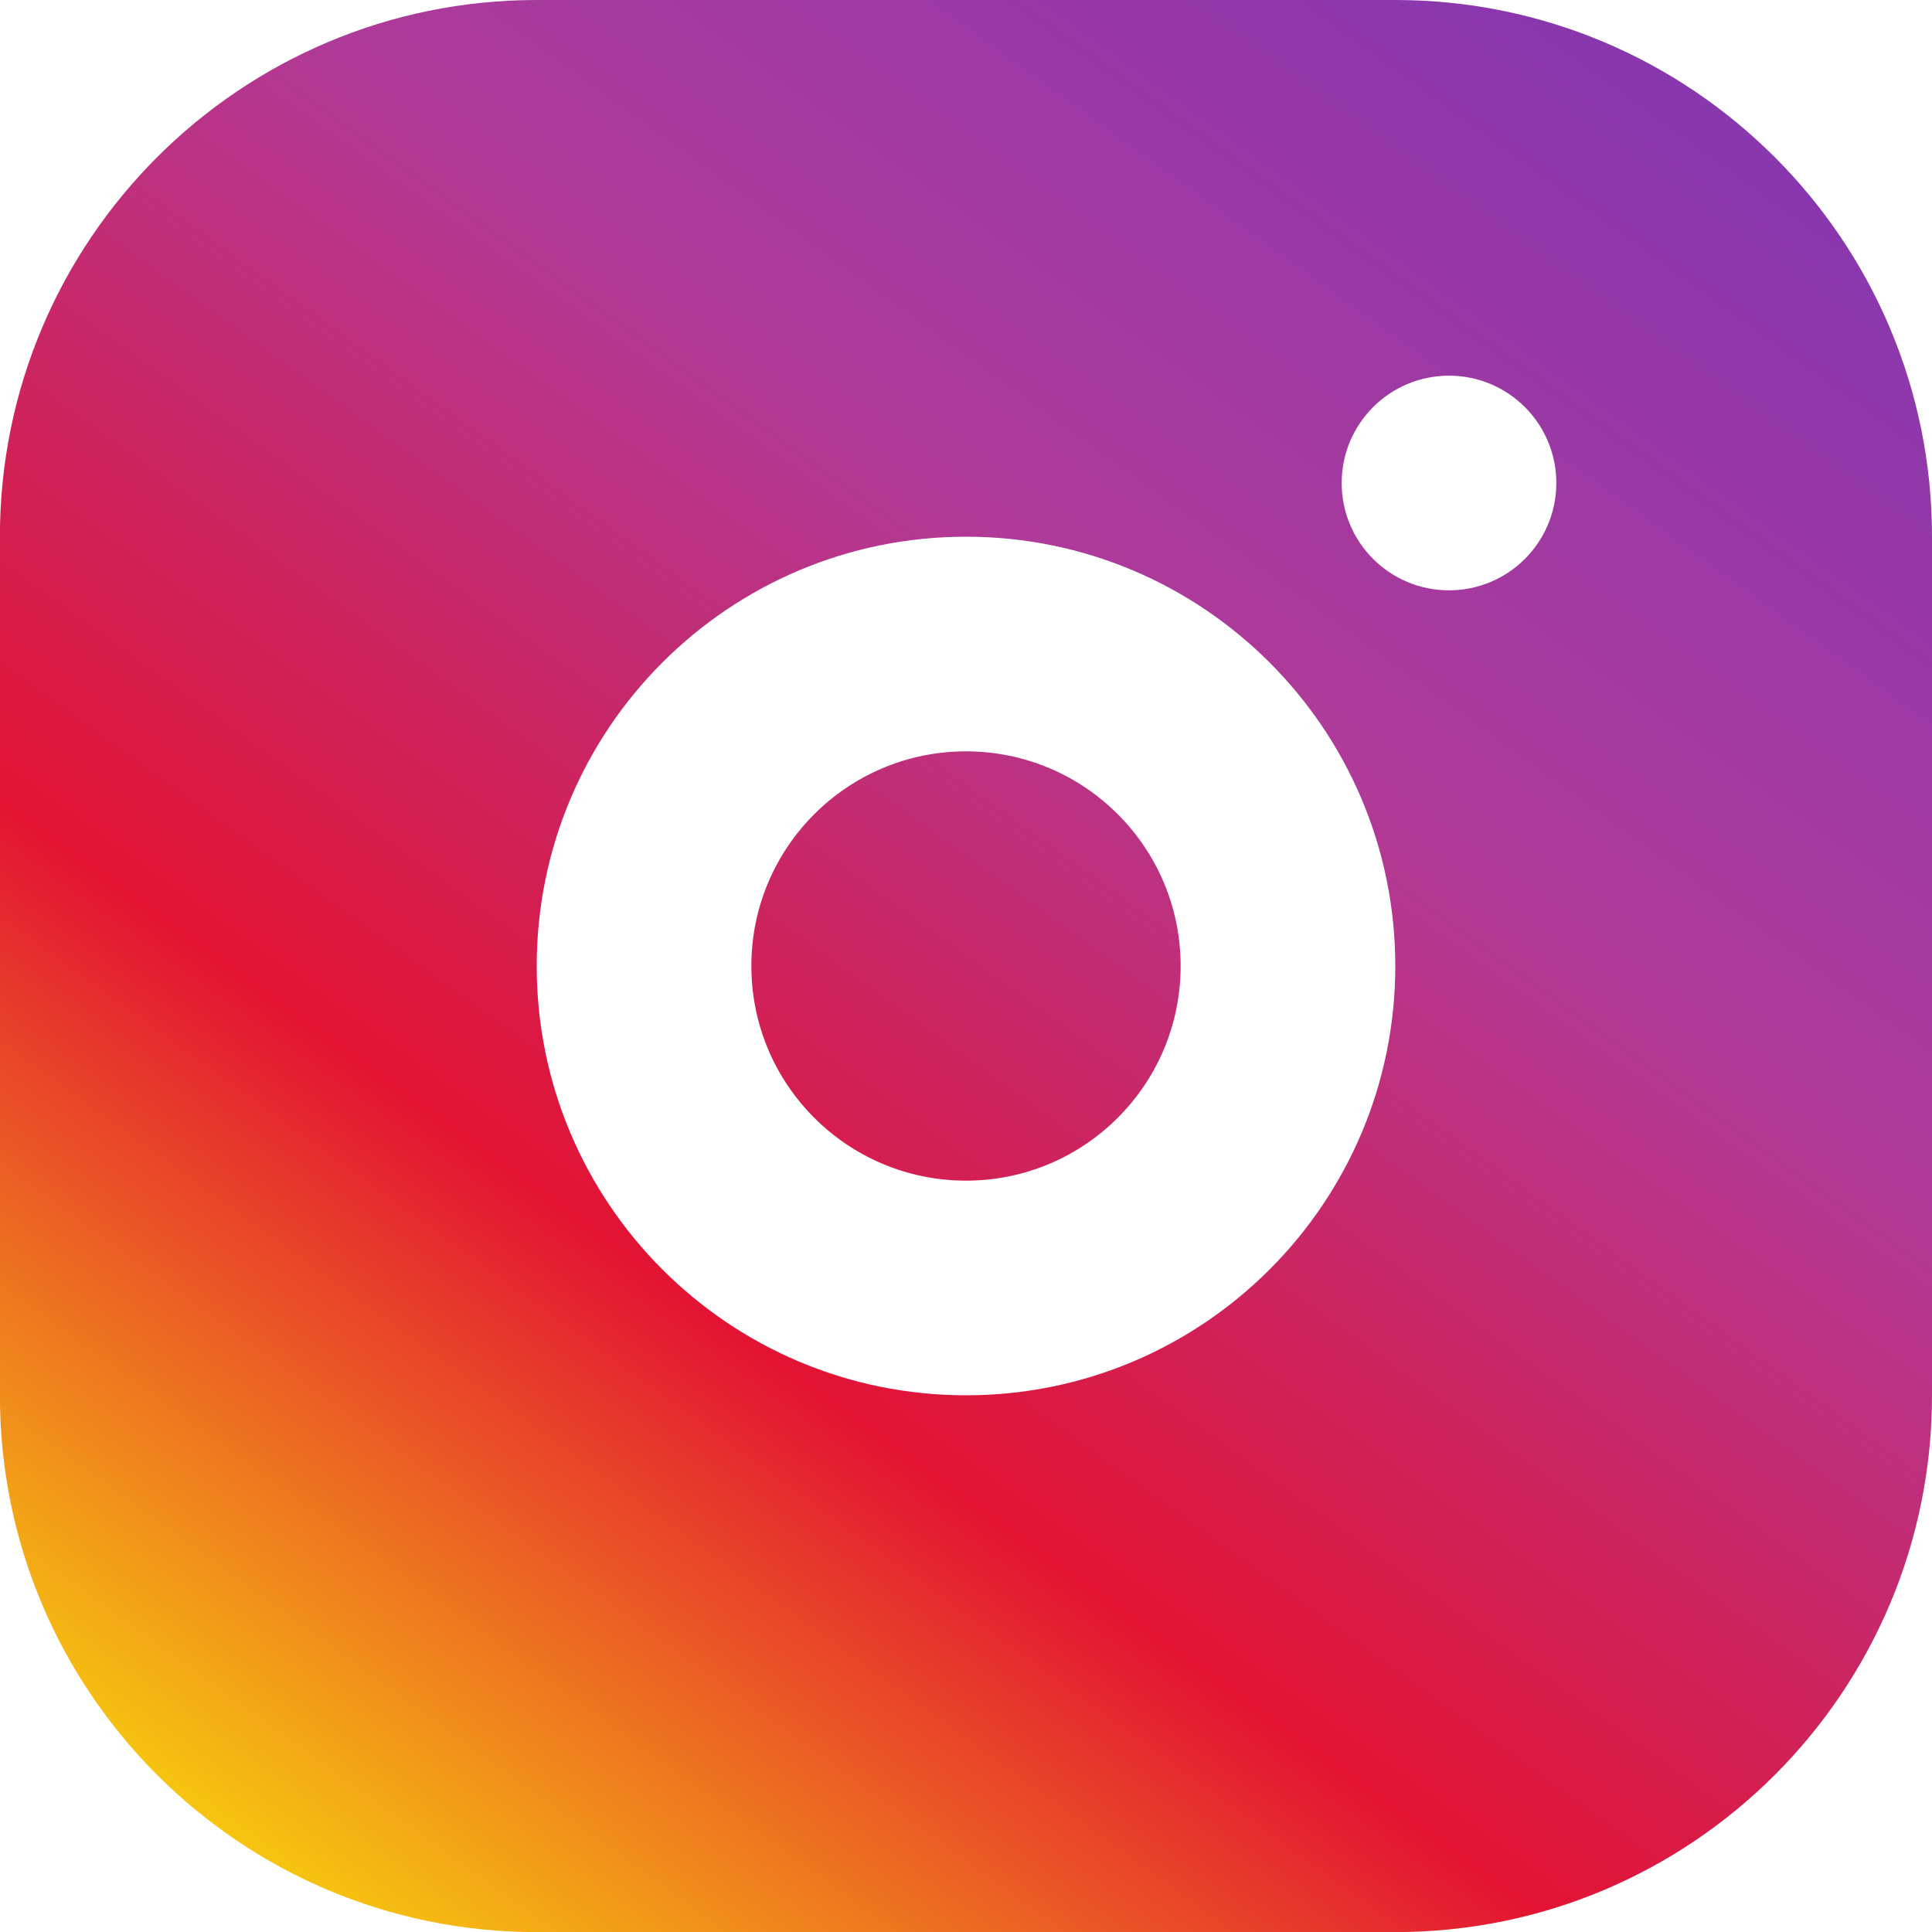
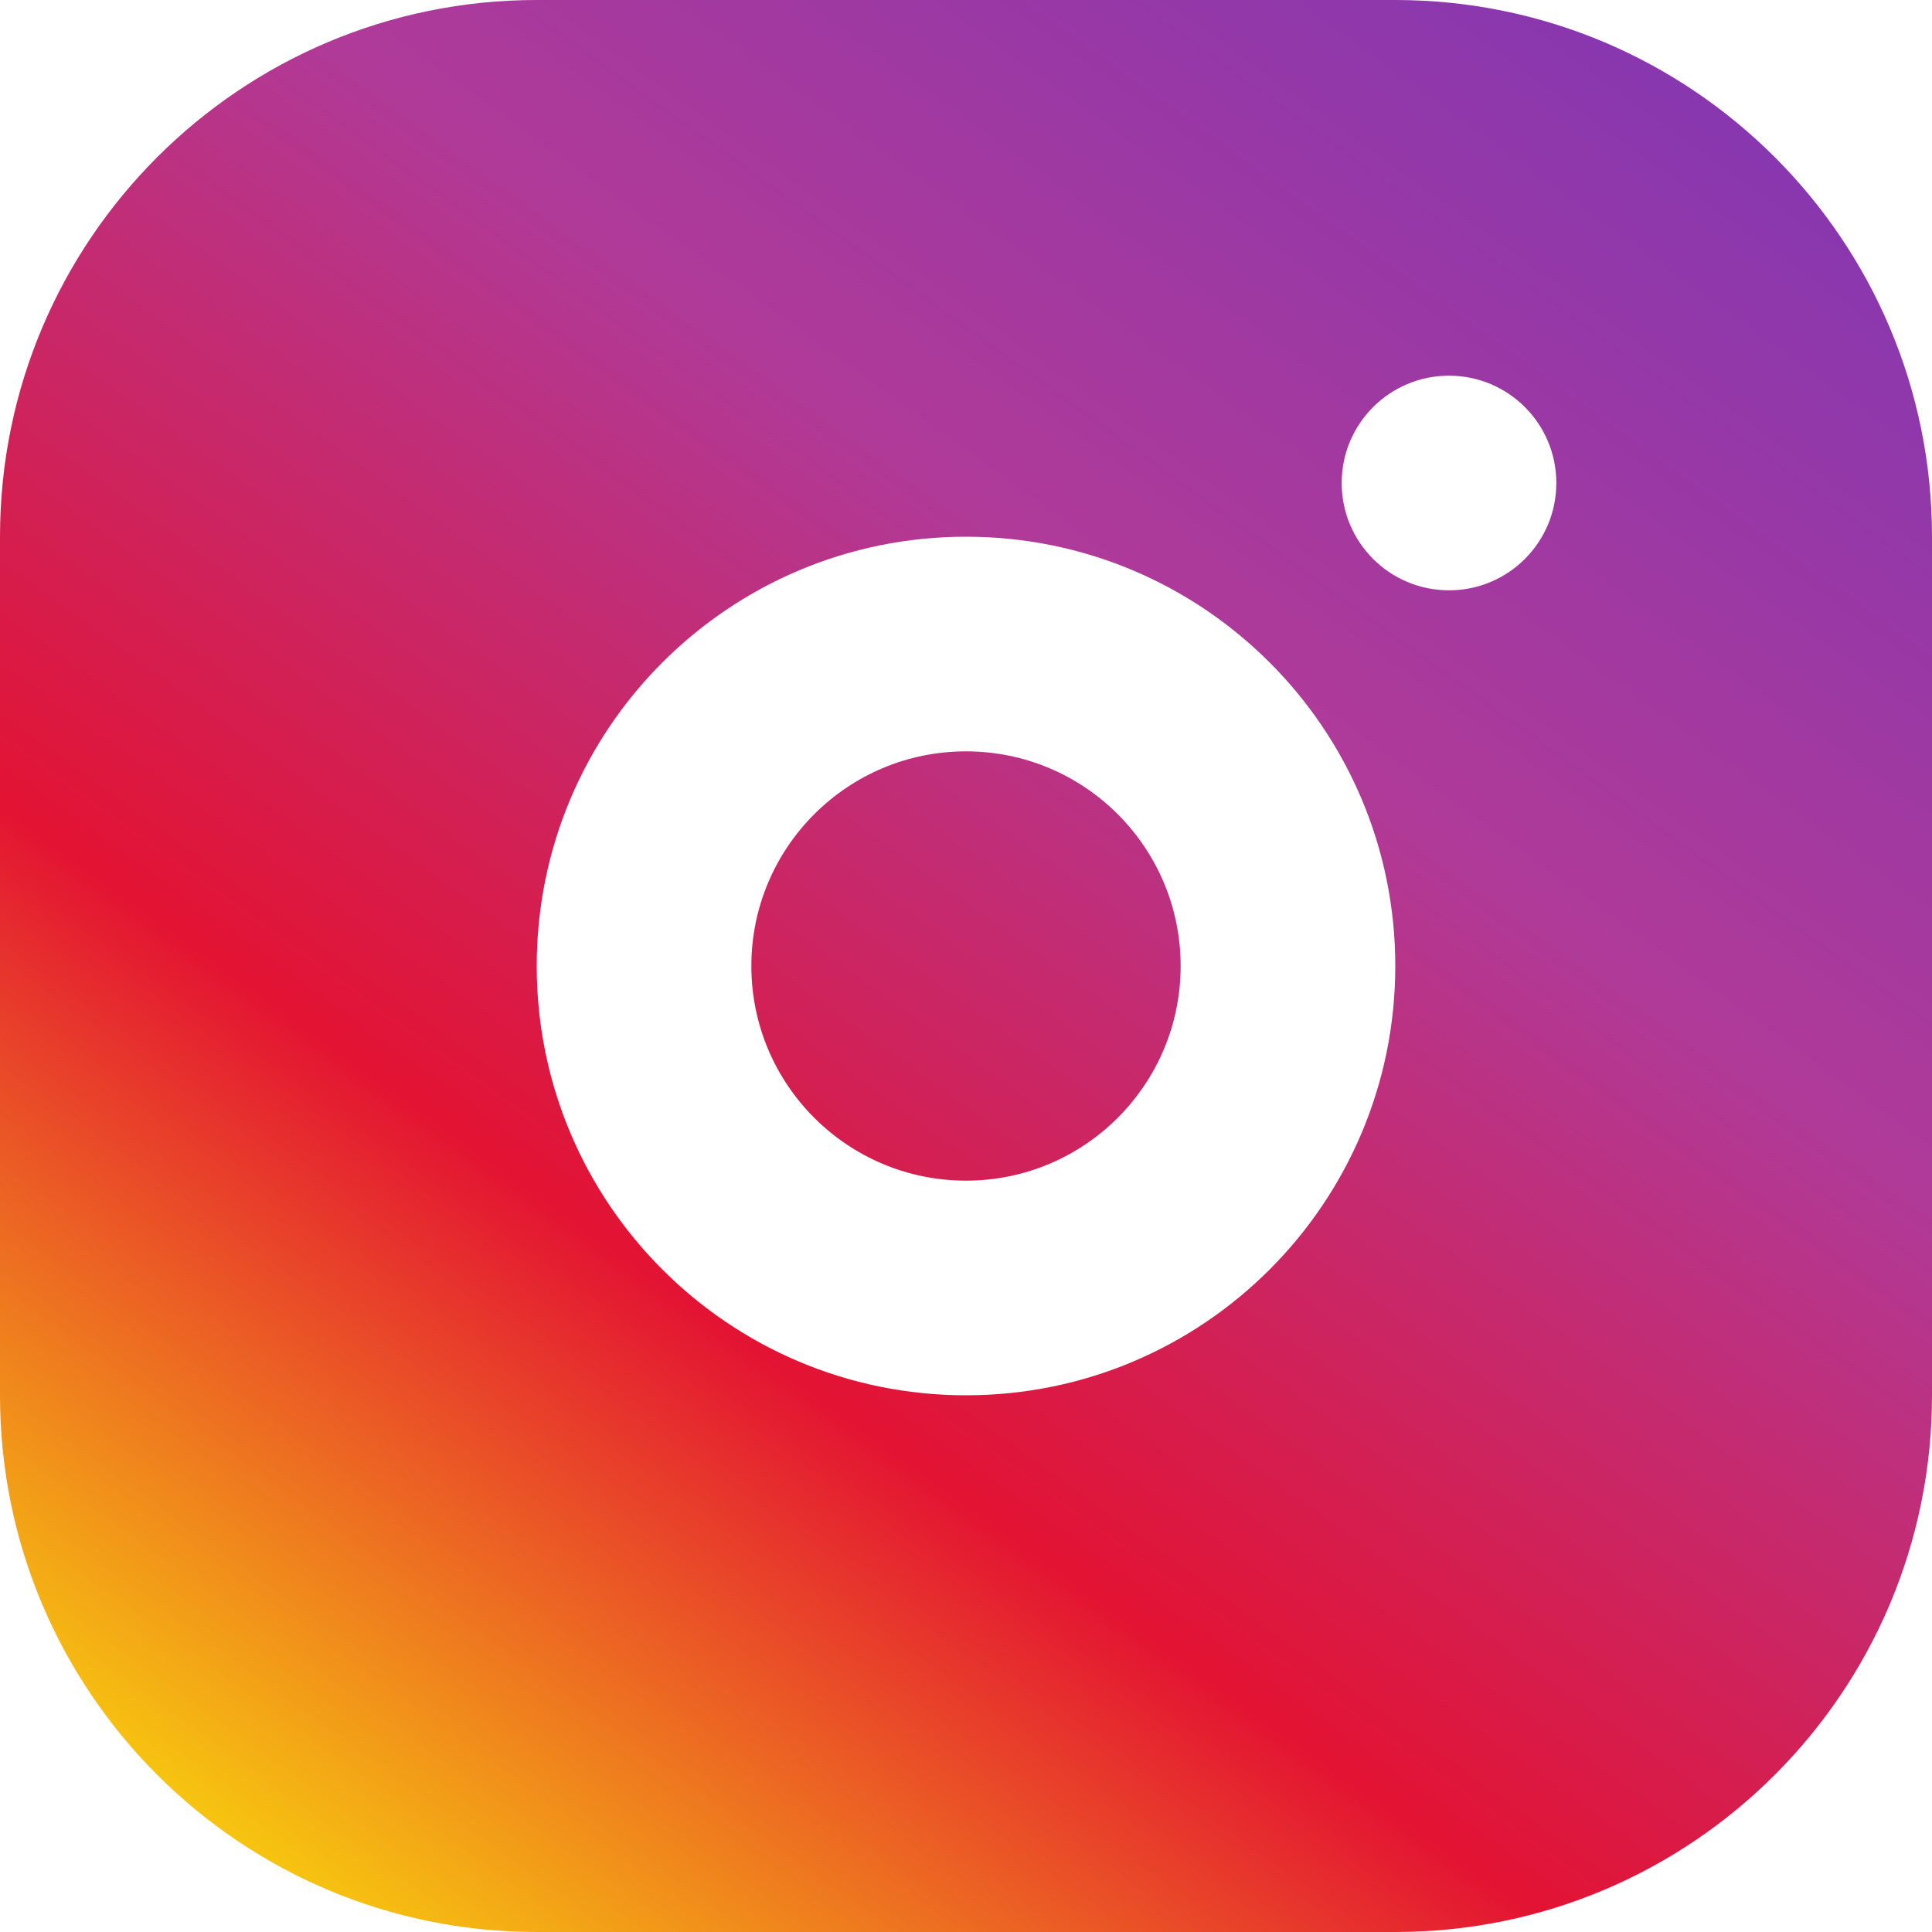
- <svg xmlns="http://www.w3.org/2000/svg" fill="none" height="20" viewBox="0 0 20 20" width="20">
-   <linearGradient id="a" gradientUnits="userSpaceOnUse" x1="5.753" x2="20.197" y1="22.099" y2="2.1">
-     <stop offset="0" stop-color="#f8d20d" />
-     <stop offset=".317" stop-color="#e31333" />
-     <stop offset=".654" stop-color="#b03a98" />
-     <stop offset="1" stop-color="#8537b1" />
-   </linearGradient>
-   <path d="m14.444-0c3.068-0 5.556 2.487 5.556 5.556v8.889c0 3.068-2.487 5.556-5.556 5.556h-8.889c-3.068 0-5.556-2.487-5.556-5.556l-0-8.889c-0-3.068 2.487-5.556 5.556-5.556zm-4.444 5.556c-2.455 0-4.444 1.99-4.444 4.444s1.99 4.444 4.444 4.444 4.444-1.99 4.444-4.444-1.99-4.444-4.444-4.444zm0 2.222c1.227 0 2.222.995 2.222 2.222 0 1.227-.995 2.222-2.222 2.222-1.227 0-2.222-.995-2.222-2.222 0-1.227.995-2.222 2.222-2.222zm5-3.889c-.614 0-1.111.497-1.111 1.111s.497 1.111 1.111 1.111 1.111-.497 1.111-1.111-.497-1.111-1.111-1.111z" fill="url(#a)" />
+ <svg xmlns="http://www.w3.org/2000/svg" width="20" height="20" viewBox="0 0 20 20" fill="none">
+   <path d="M14.444 -9.82027e-08C17.513 -1.19063e-07 20 2.487 20 5.556L20 14.444C20 17.513 17.513 20 14.444 20L5.556 20C2.487 20 1.19063e-07 17.513 9.82027e-08 14.444L3.77703e-08 5.556C1.69104e-08 2.487 2.487 -1.69104e-08 5.556 -3.77703e-08L14.444 -9.82027e-08ZM10 5.556C7.545 5.556 5.556 7.545 5.556 10C5.556 12.455 7.545 14.444 10 14.444C12.455 14.444 14.444 12.455 14.444 10C14.444 7.545 12.455 5.556 10 5.556ZM10 7.778C11.227 7.778 12.222 8.773 12.222 10C12.222 11.227 11.227 12.222 10 12.222C8.773 12.222 7.778 11.227 7.778 10C7.778 8.773 8.773 7.778 10 7.778ZM15 3.889C14.386 3.889 13.889 4.386 13.889 5C13.889 5.614 14.386 6.111 15 6.111C15.614 6.111 16.111 5.614 16.111 5C16.111 4.386 15.614 3.889 15 3.889Z" fill="url(#paint0_linear_19_2650)" />
+   <defs>
+     <linearGradient id="paint0_linear_19_2650" x1="5.753" y1="22.099" x2="20.197" y2="2.1" gradientUnits="userSpaceOnUse">
+       <stop offset="0" stop-color="#F8D20D" />
+       <stop offset="0.317" stop-color="#E31333" />
+       <stop offset="0.654" stop-color="#B03A98" />
+       <stop offset="1" stop-color="#8537B1" />
+     </linearGradient>
+   </defs>
</svg>
